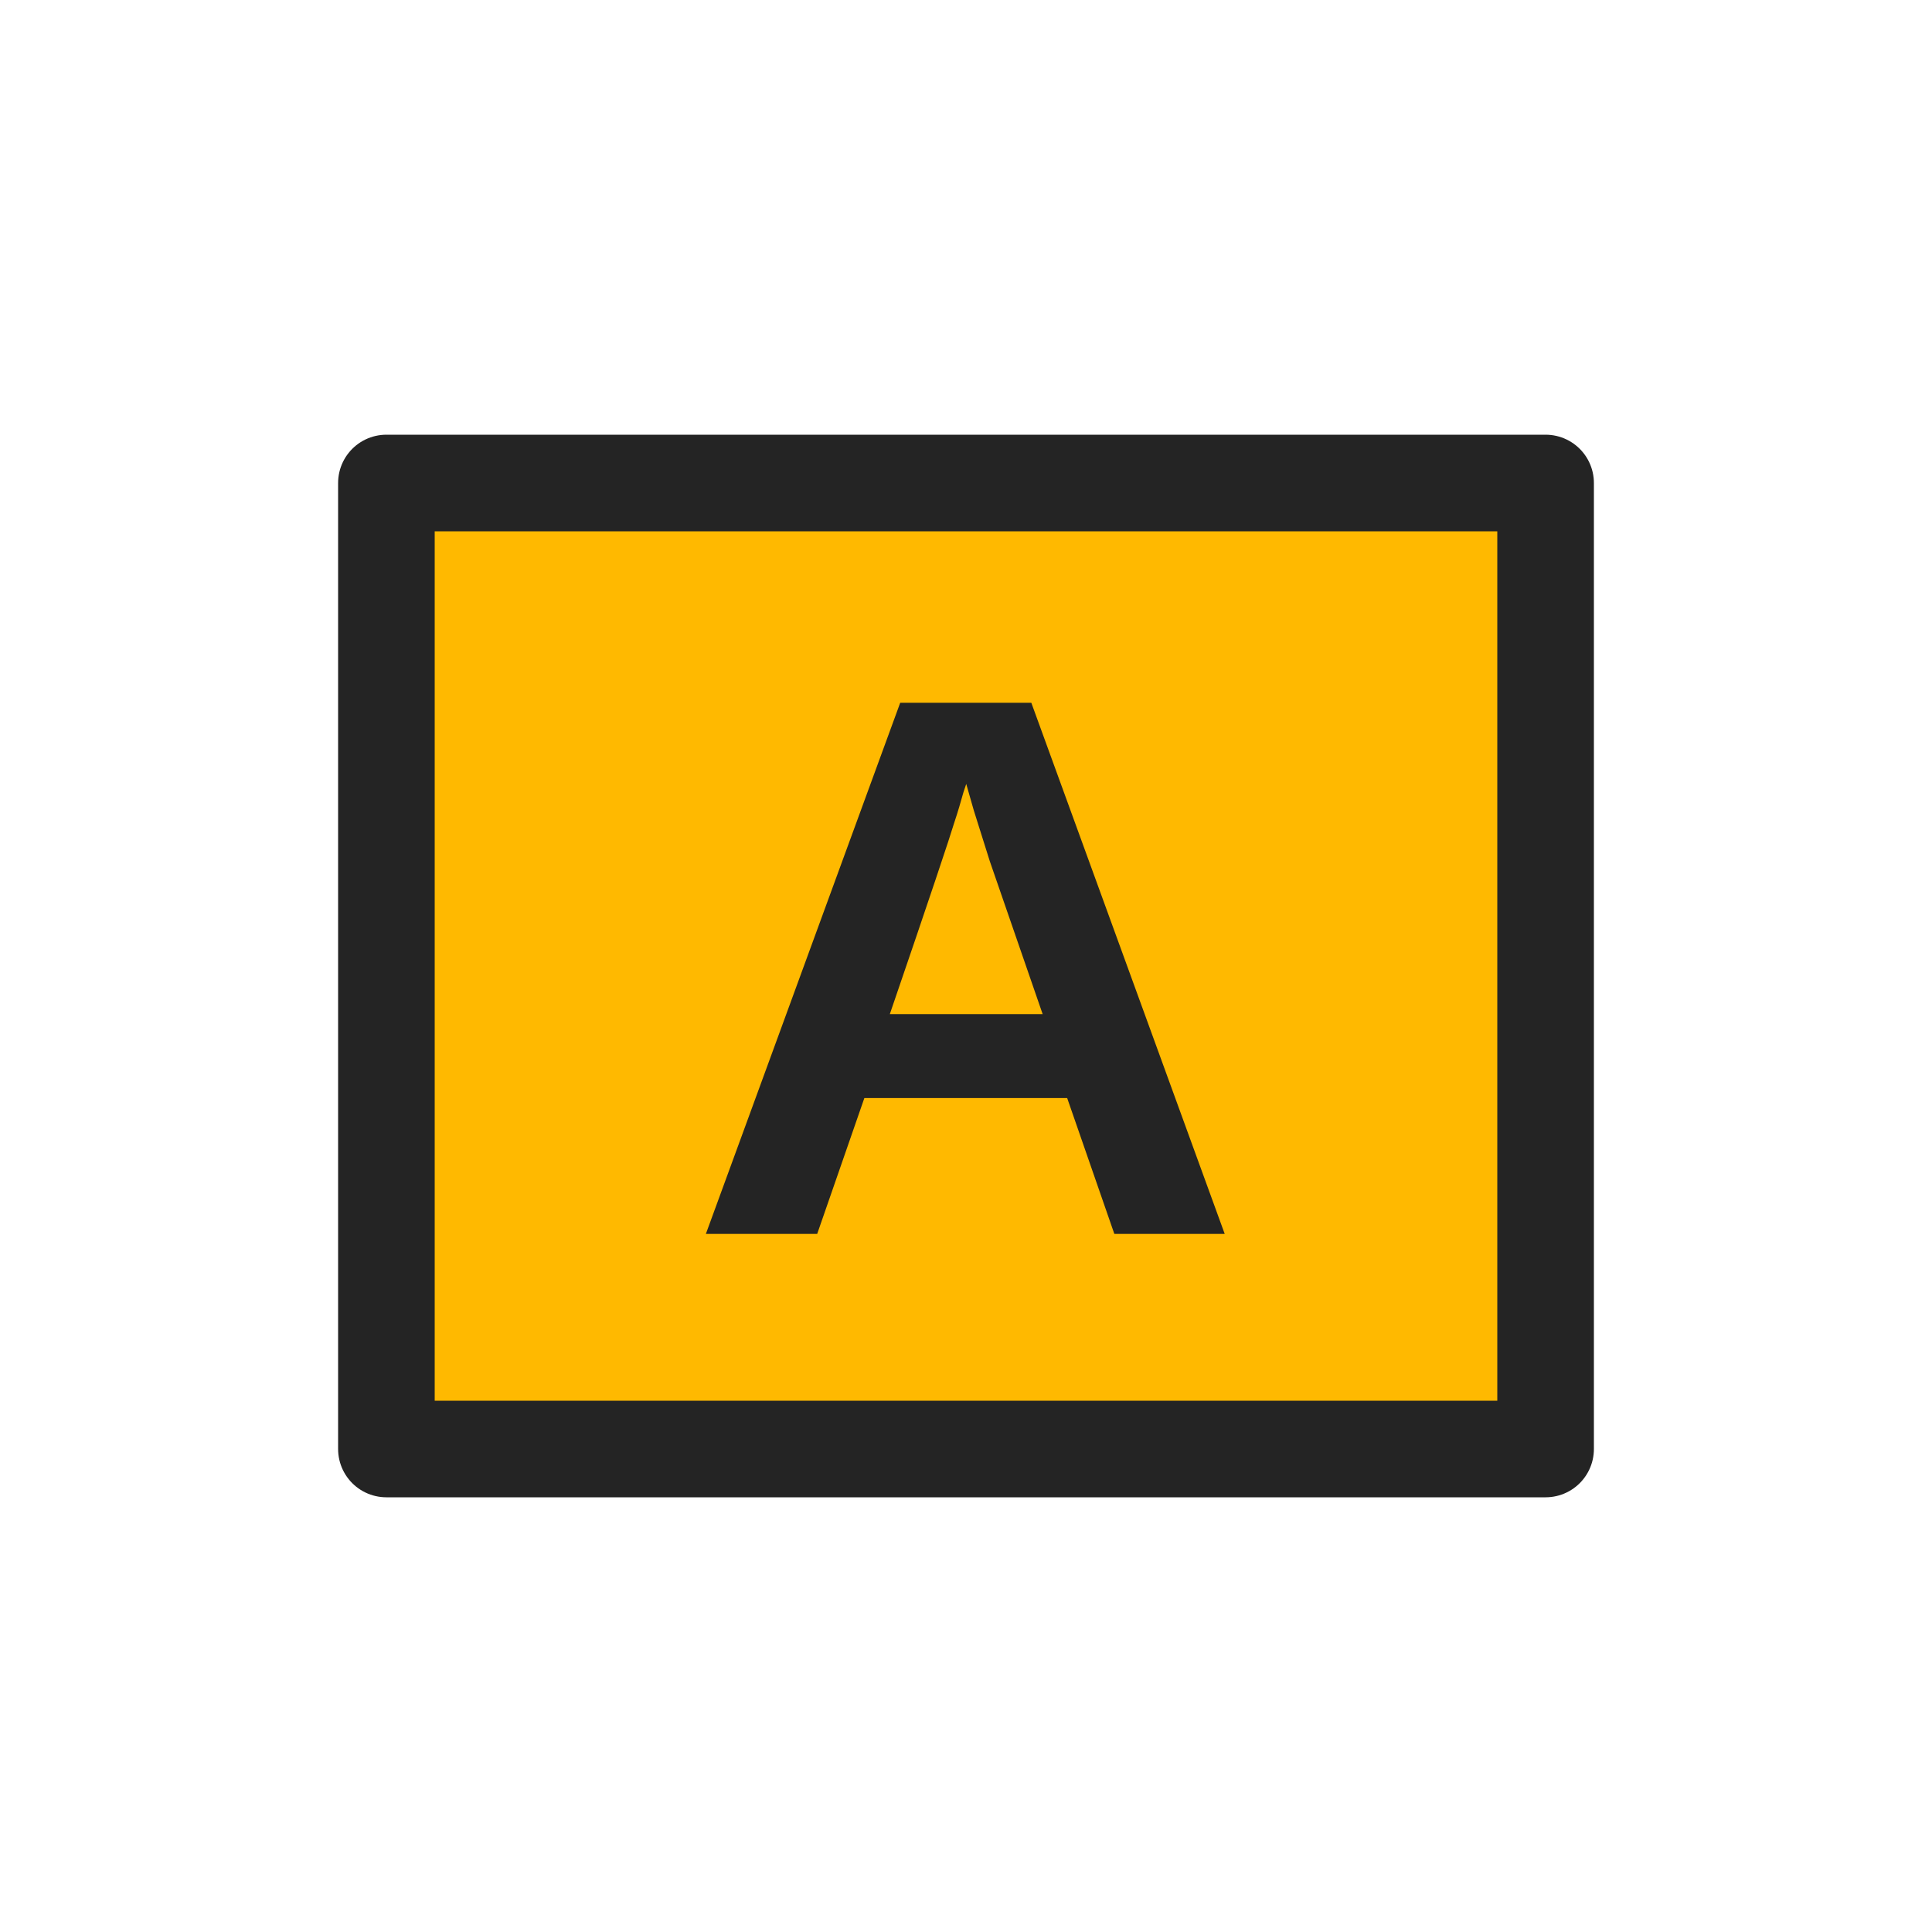
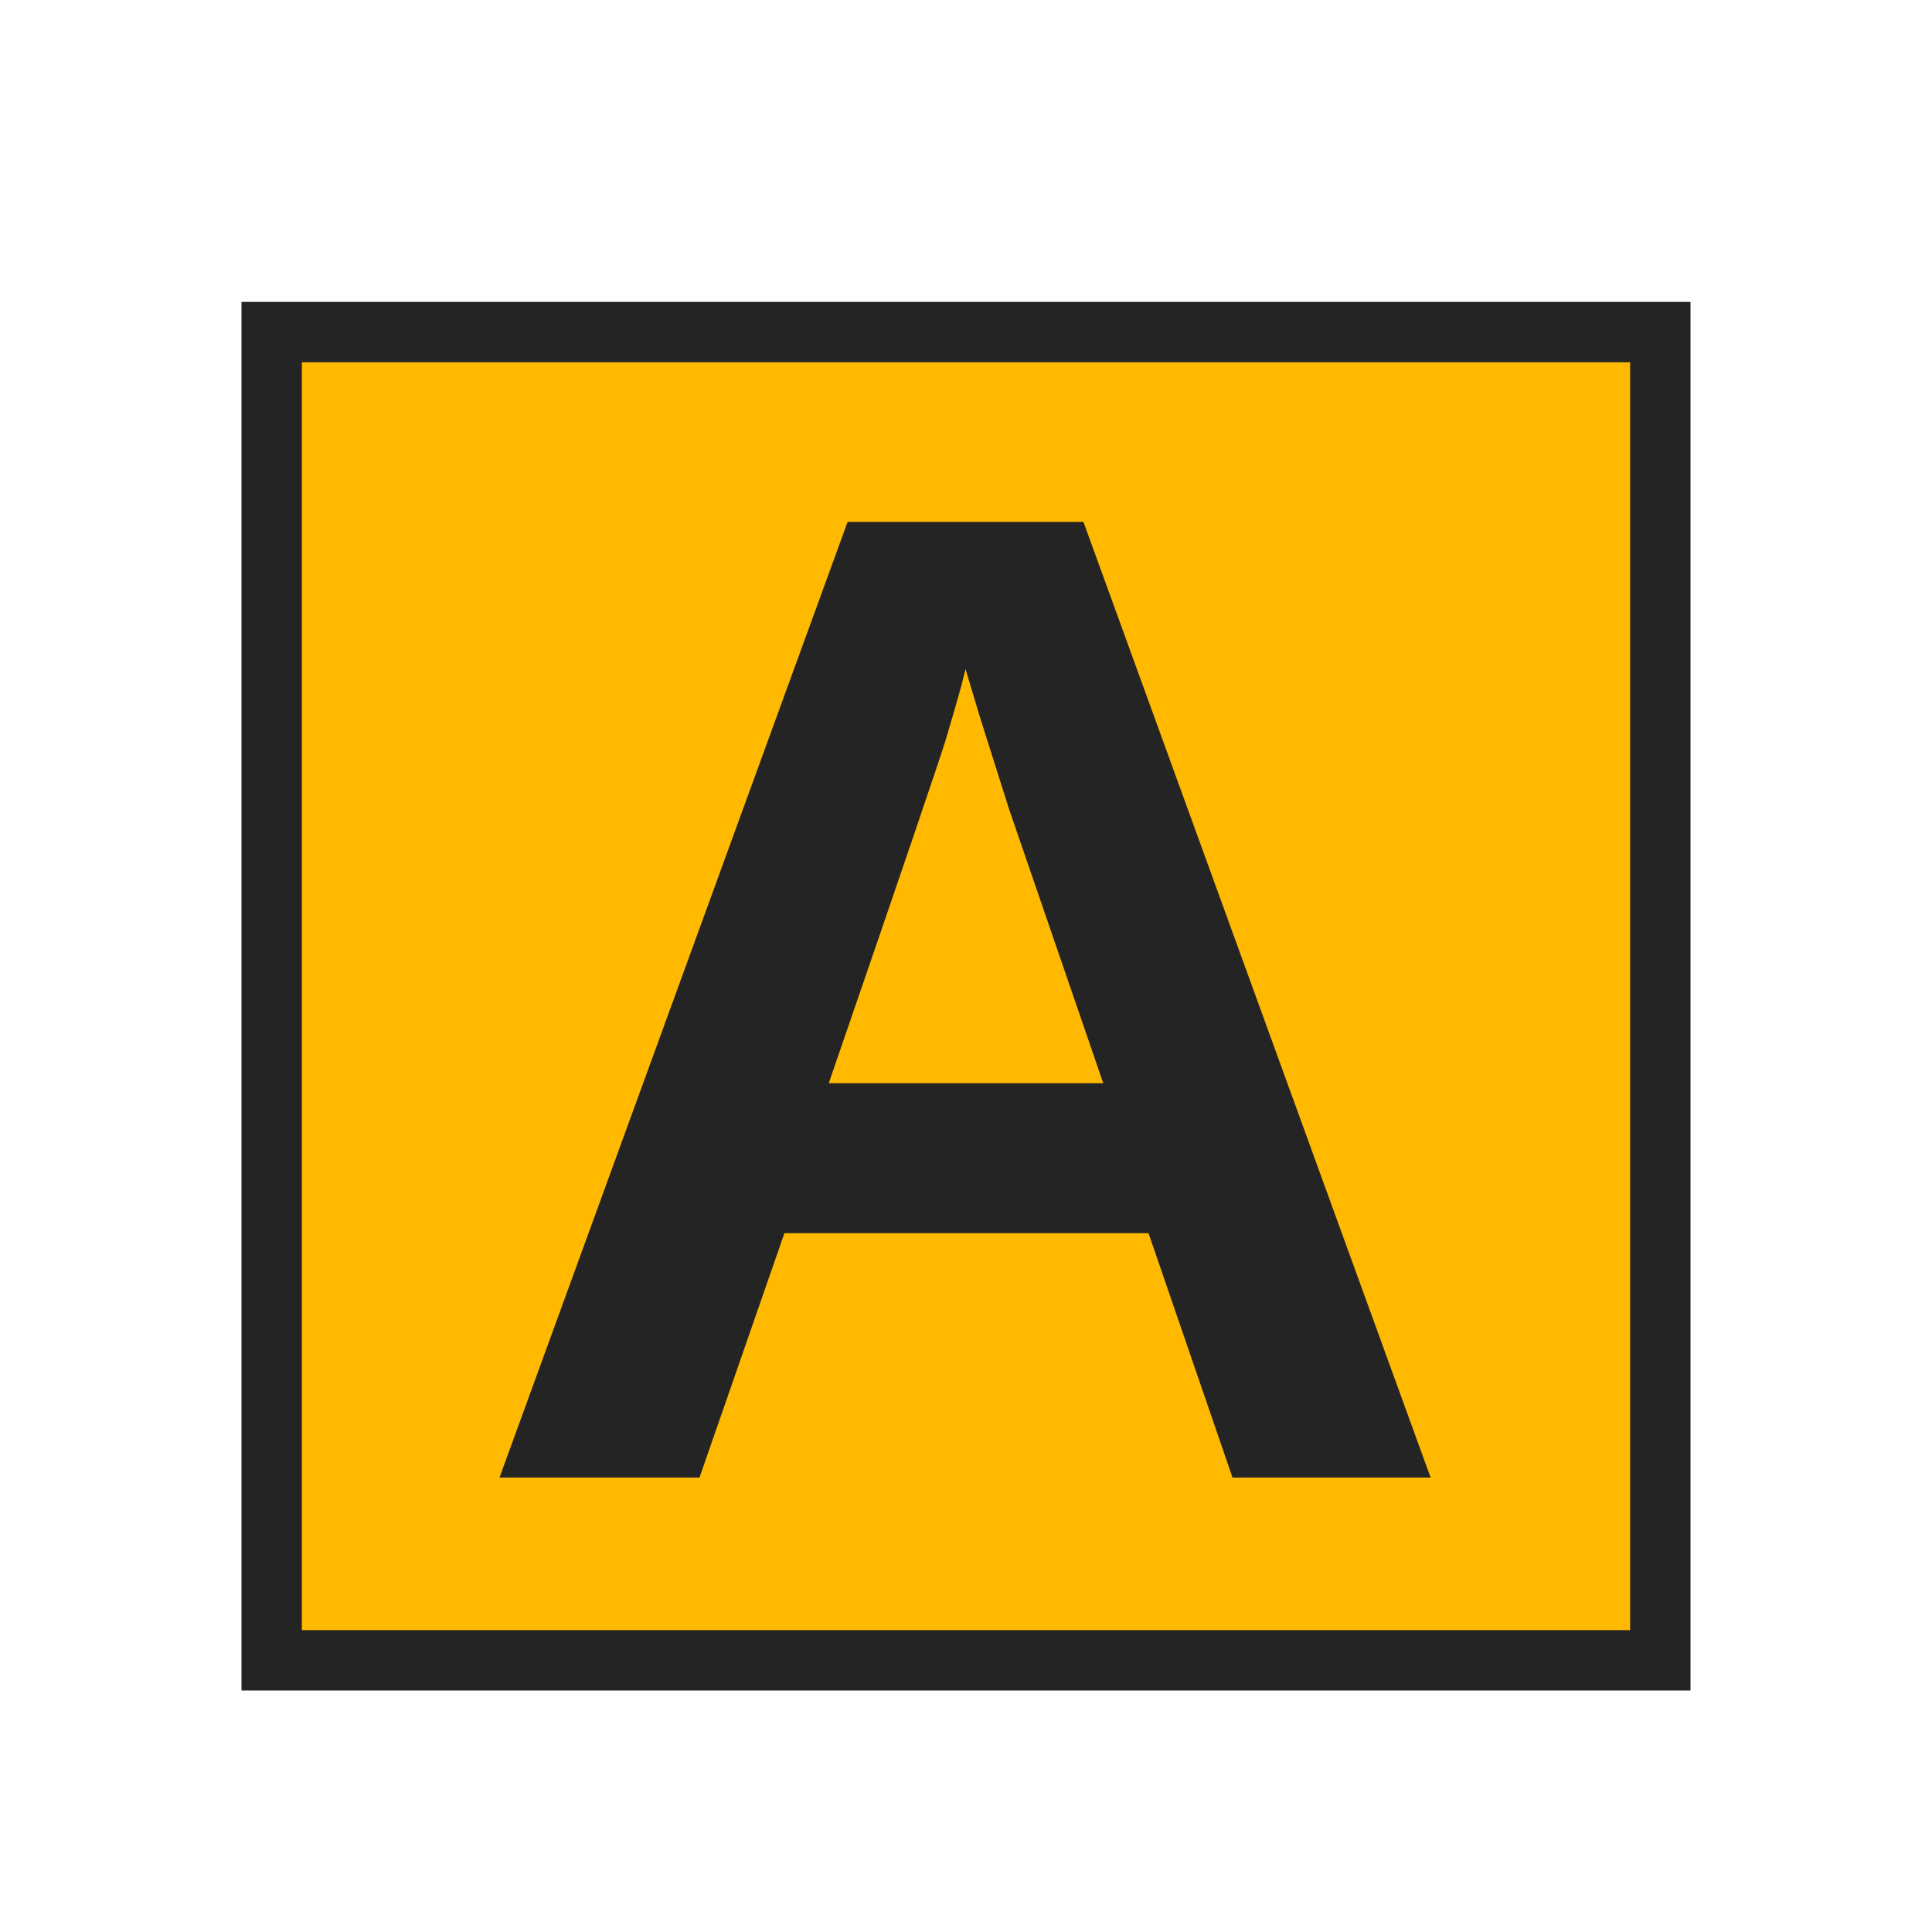
- <svg xmlns="http://www.w3.org/2000/svg" width="32" height="32" viewBox="0 0 32 32">
-   <rect x="6.4" y="8" width="19.2" height="16" fill="#ffb900" />
-   <rect x="6.4" y="8" width="19.2" height="16" stroke-width="1.6" fill="none" stroke="#242424" stroke-linecap="round" stroke-linejoin="round" />
-   <text x="16" y="16" font-size="12.8" fill="#242424" font-family="Segoe UI,Arial,sans-serif" font-weight="700" text-anchor="middle" dominant-baseline="central">A</text>
+ <svg xmlns="http://www.w3.org/2000/svg" width="32" height="32" viewBox="0 0 32 32" role="img" aria-label="Fill Color">
+   <rect width="32" height="32" fill="none" />
+   <rect x="4.5" y="5.5" width="23" height="22" fill="#ffb900" stroke="#242424" stroke-width="1" />
+   <text x="16" y="16.5" font-size="23" fill="#242424" font-family="Segoe UI,Arial,sans-serif" font-weight="600" text-anchor="middle" dominant-baseline="central">A</text>
</svg>
